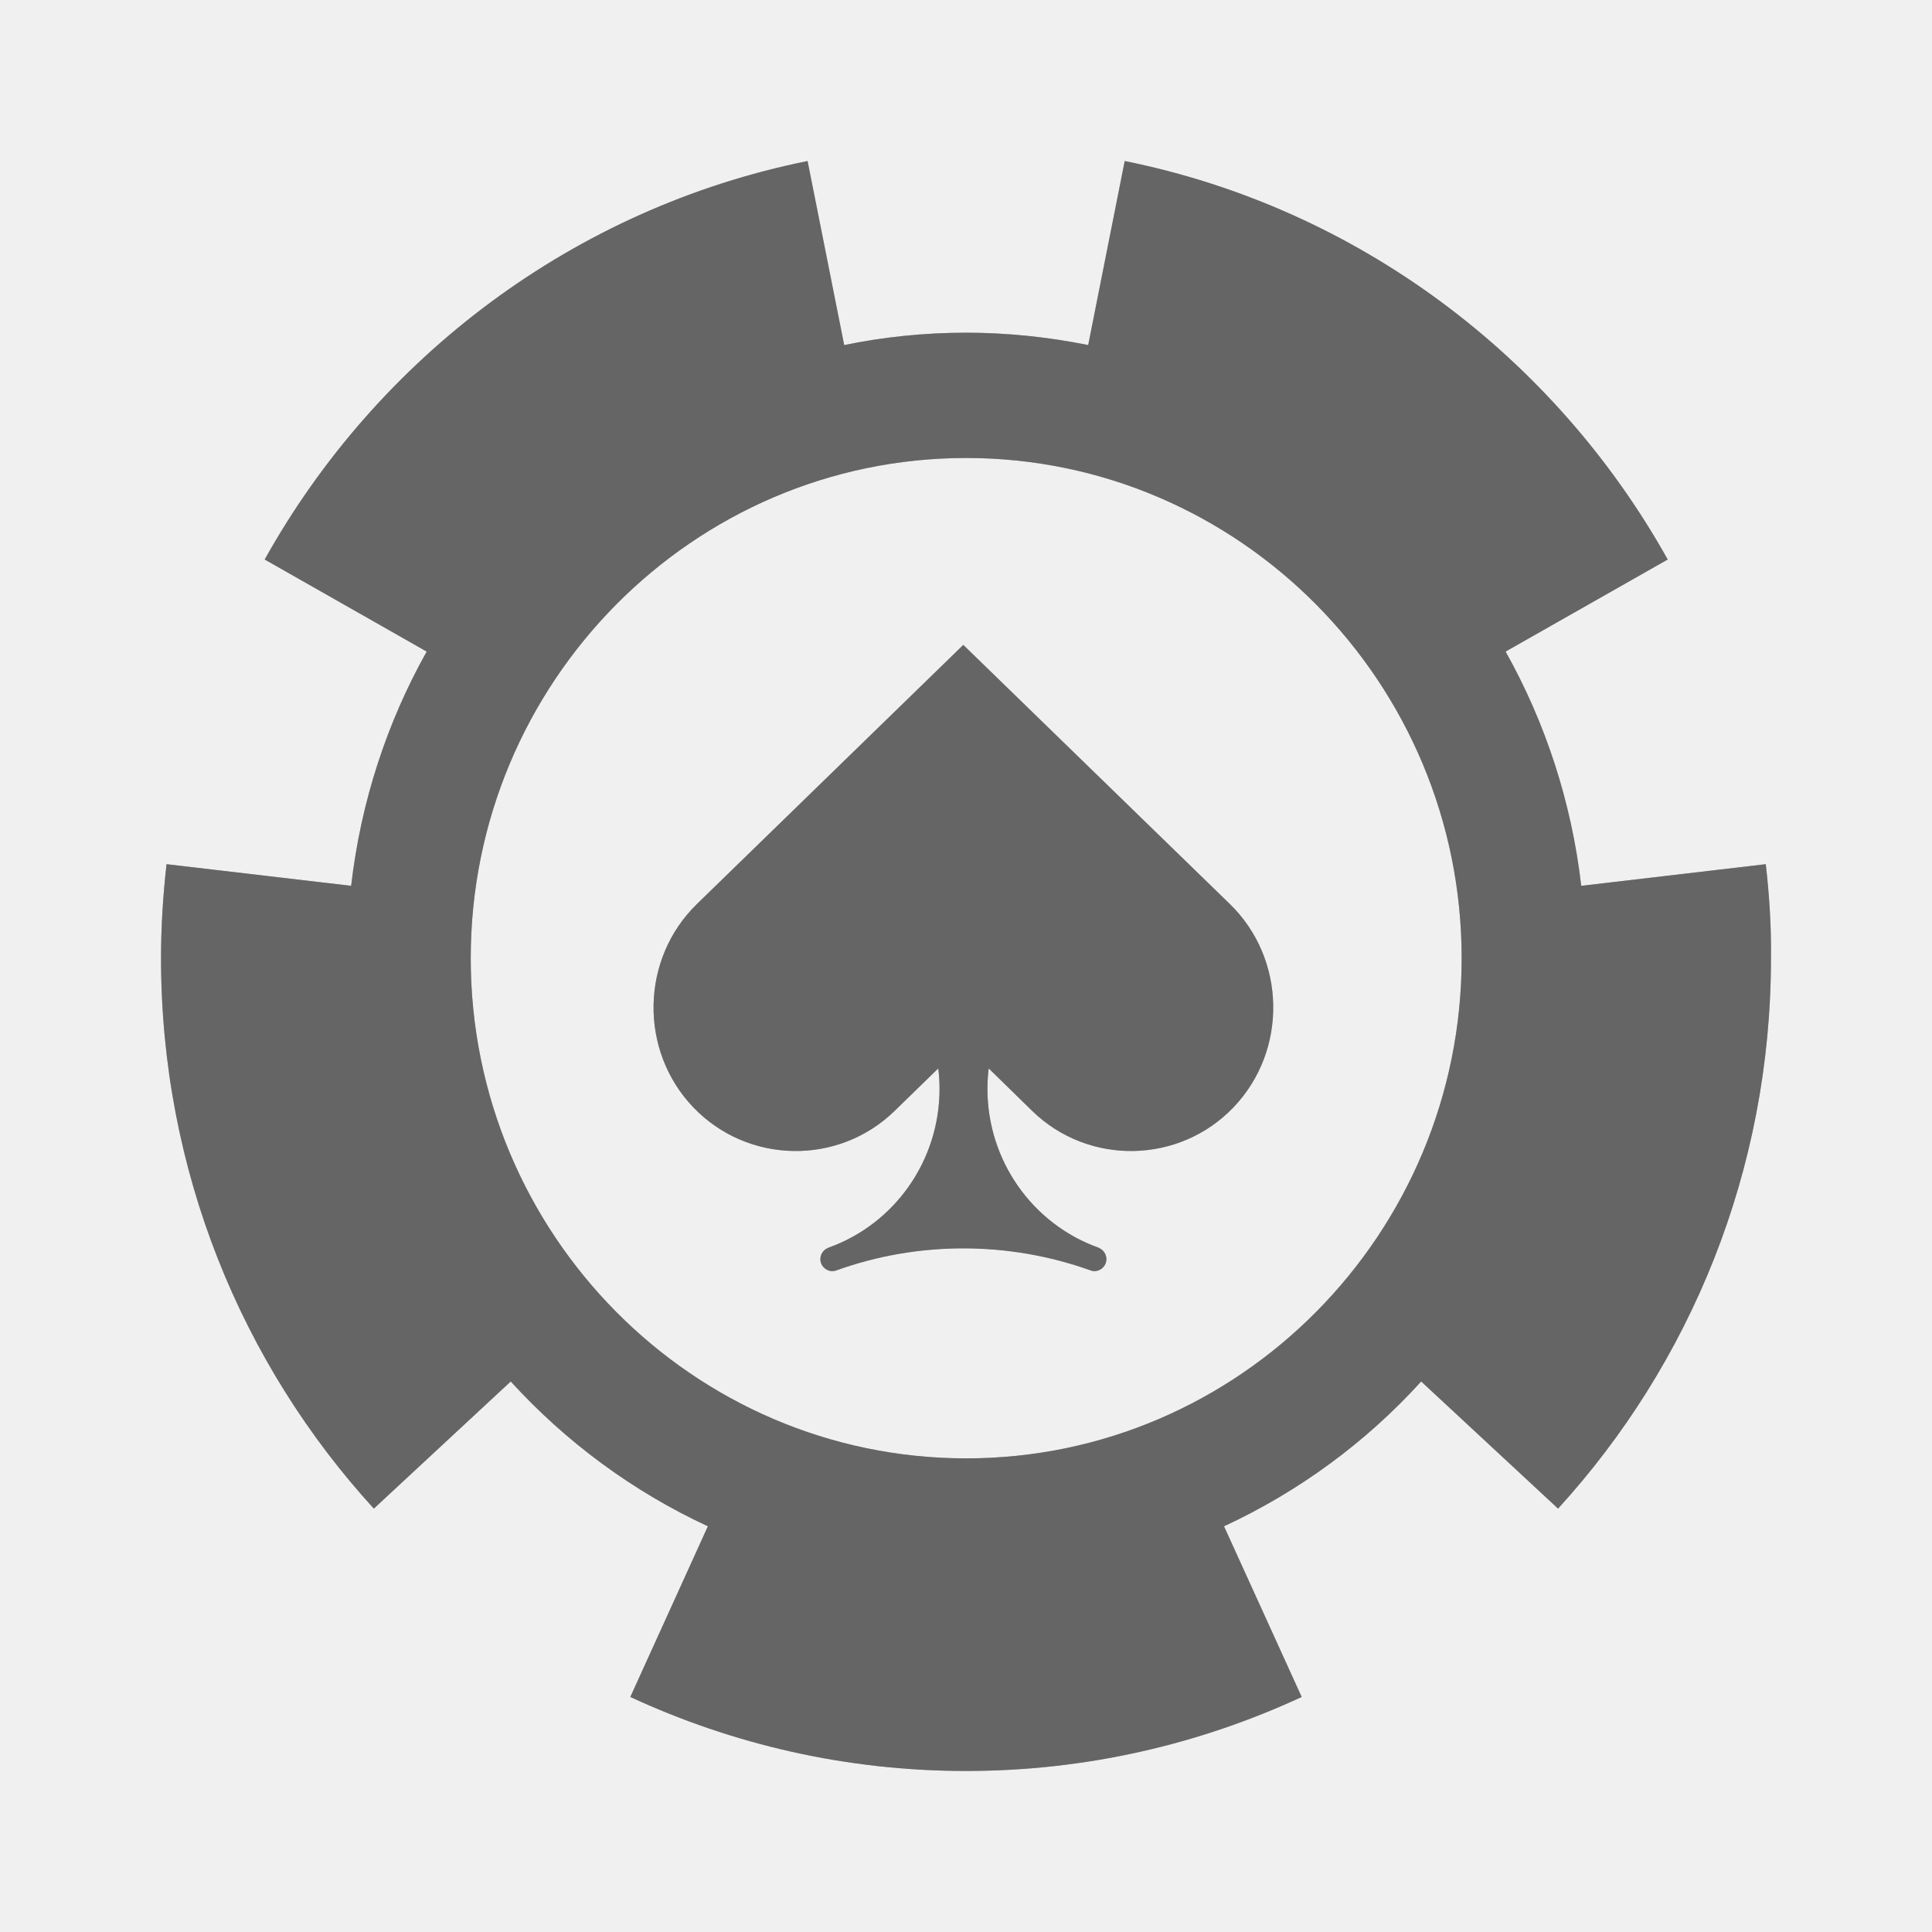
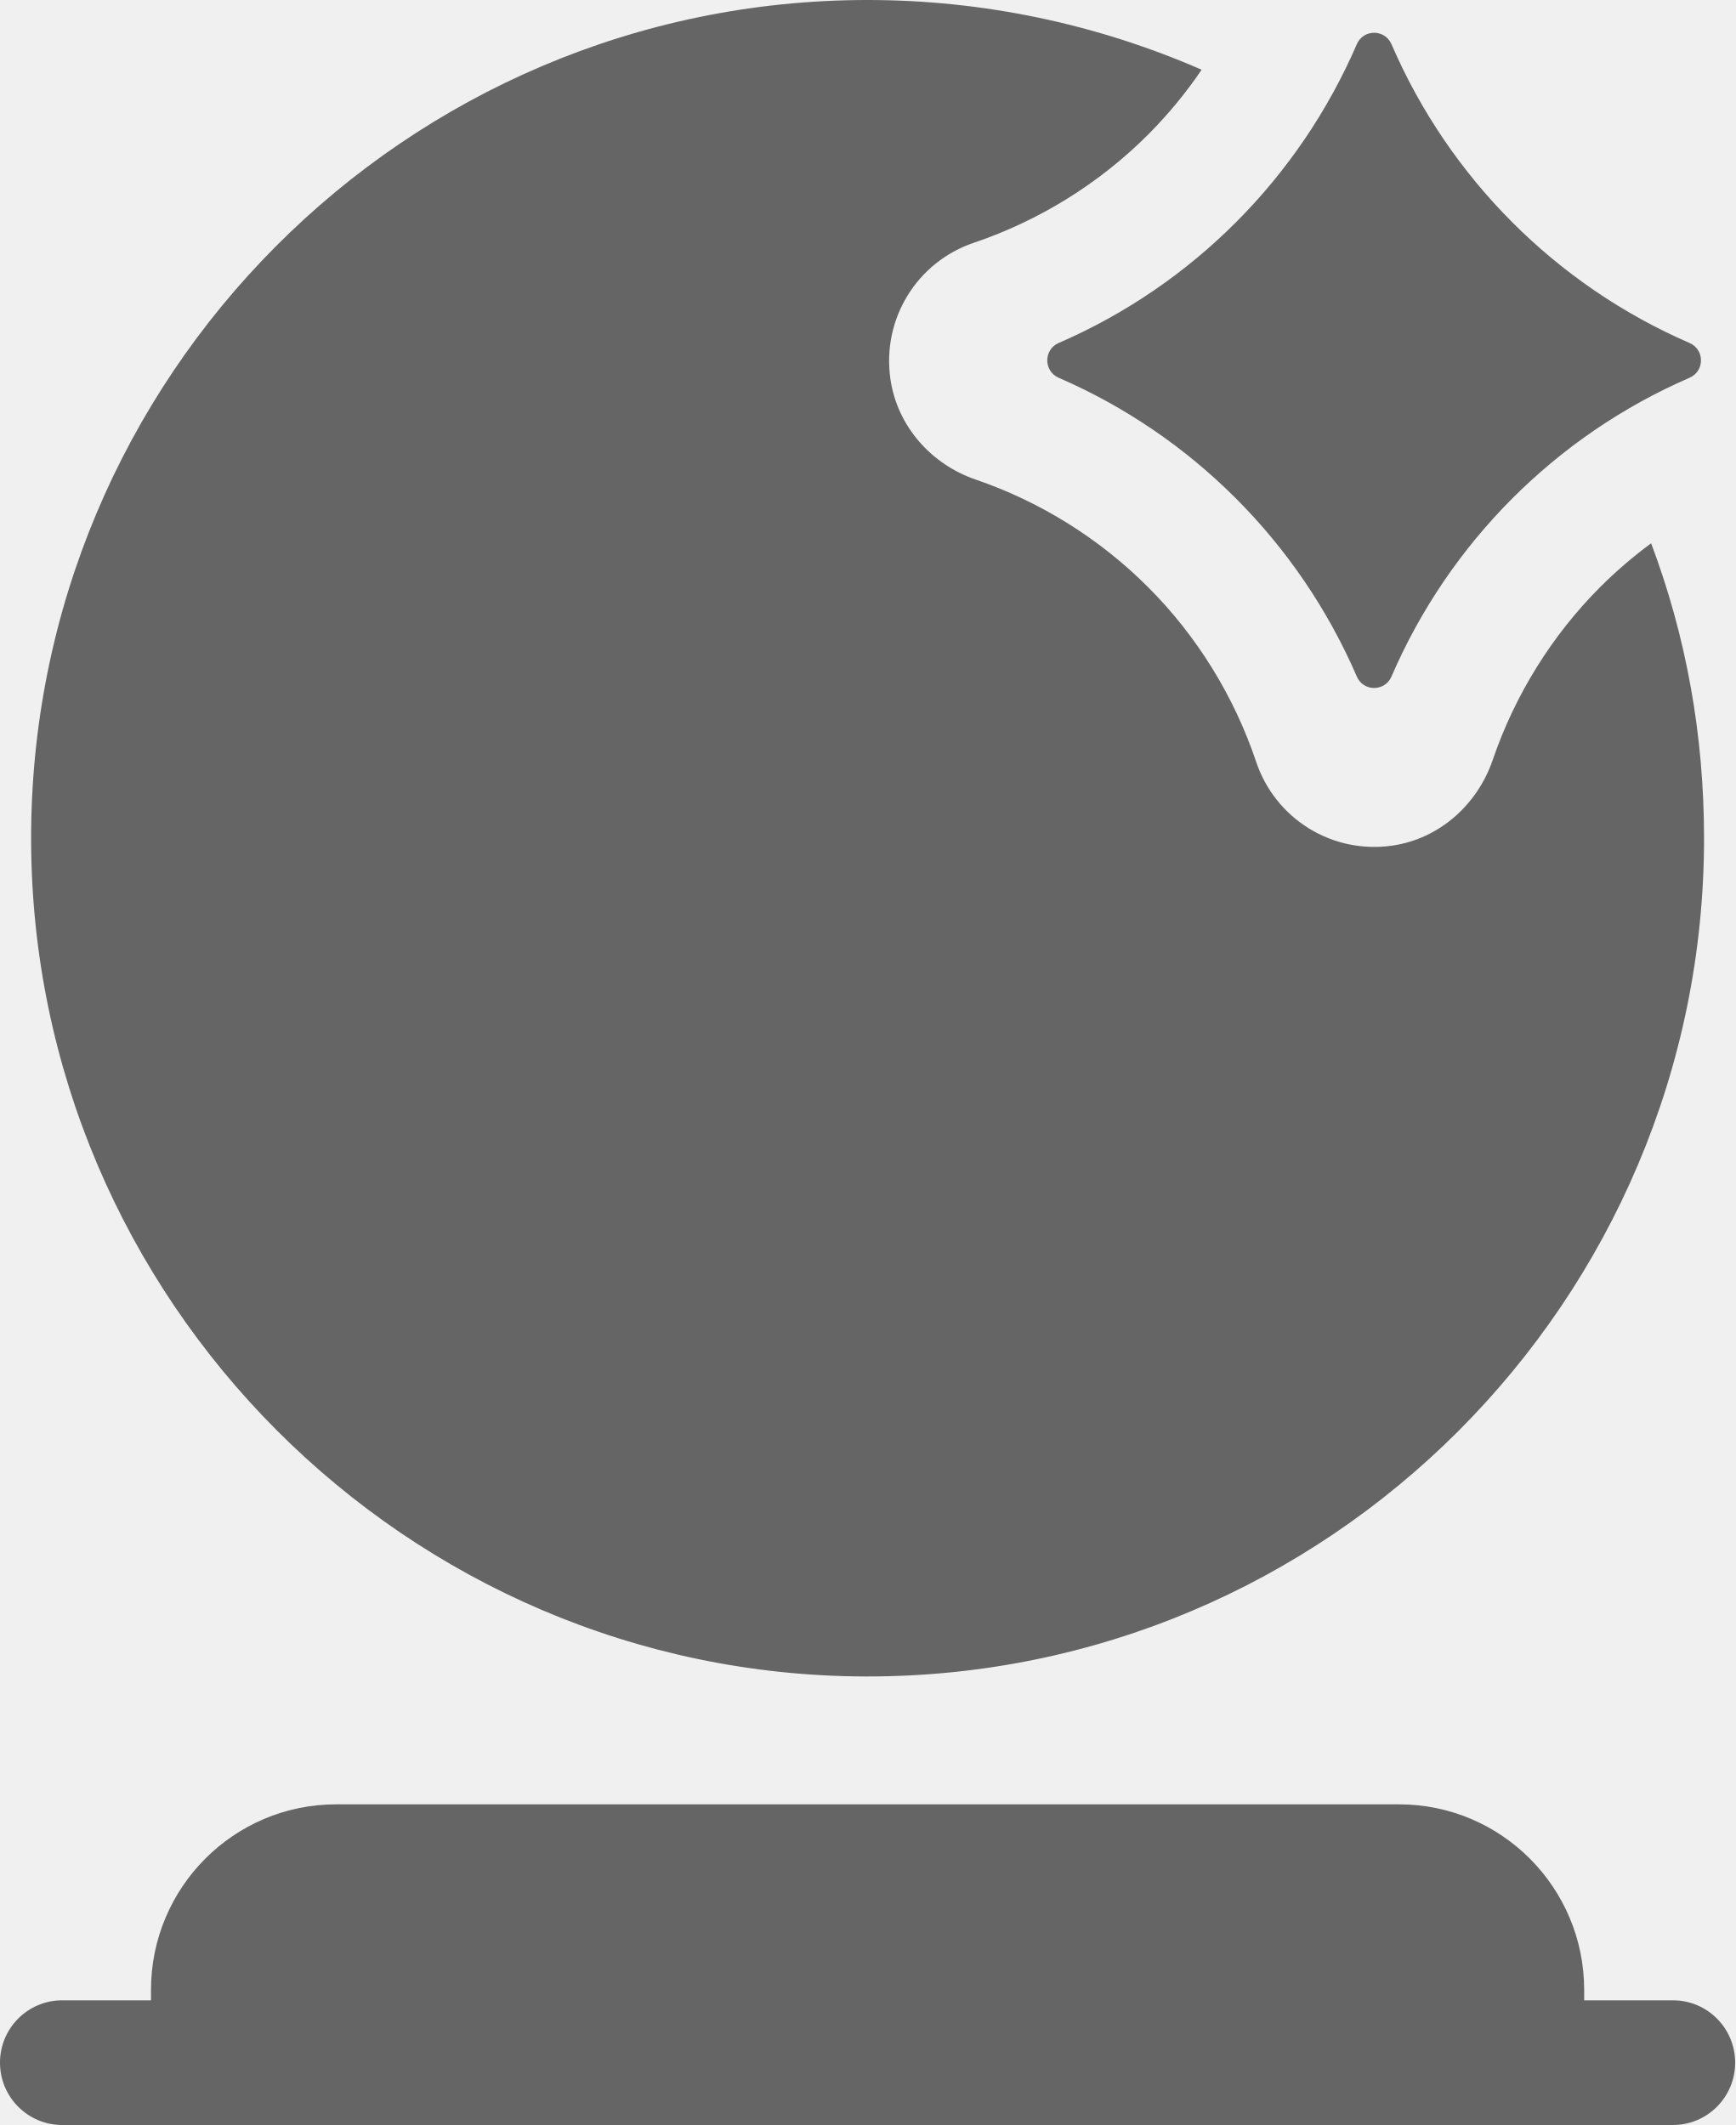
- <svg xmlns="http://www.w3.org/2000/svg" preserveAspectRatio="none" overflow="visible" style="display: block;" width="20" height="20" viewBox="0 0 20 20" fill="none">
-   <g id="General_icons">
-     <g id="Vector">
-       <mask id="path-1-inside-1_0_76" fill="white">
-         <path d="M18.279 8.946L16.369 9.17C16.268 8.299 15.997 7.479 15.586 6.745L17.264 5.792C16.093 3.695 14.056 2.154 11.643 1.667L11.265 3.572C10.857 3.49 10.434 3.444 10.002 3.444C9.57 3.444 9.147 3.488 8.739 3.572L8.36 1.667C5.948 2.154 3.911 3.693 2.74 5.792L4.417 6.745C4.007 7.477 3.736 8.297 3.635 9.17L1.724 8.946C1.688 9.265 1.667 9.589 1.667 9.919C1.667 12.118 2.502 14.12 3.87 15.617L5.287 14.301C5.86 14.929 6.552 15.44 7.328 15.8L6.525 17.567C7.583 18.057 8.758 18.333 10 18.333C11.242 18.333 12.417 18.057 13.475 17.567L12.671 15.8C13.447 15.44 14.142 14.929 14.712 14.301L16.129 15.617C17.497 14.118 18.333 12.118 18.333 9.919C18.337 9.589 18.316 9.265 18.279 8.946ZM10.002 15.097C7.174 15.097 4.873 12.774 4.873 9.919C4.873 7.065 7.174 4.741 10.002 4.741C12.829 4.741 15.131 7.065 15.131 9.919C15.131 12.774 12.829 15.097 10.002 15.097ZM9.972 6.676L7.215 9.358C6.631 9.926 6.614 10.873 7.176 11.462C7.739 12.051 8.677 12.068 9.26 11.501L9.713 11.06C9.722 11.132 9.726 11.203 9.726 11.274C9.726 12.01 9.265 12.67 8.576 12.916C8.572 12.918 8.57 12.92 8.568 12.92C8.508 12.946 8.478 13.013 8.499 13.075C8.523 13.14 8.593 13.175 8.658 13.151C9.502 12.847 10.442 12.847 11.289 13.151C11.353 13.175 11.423 13.14 11.447 13.075C11.468 13.015 11.438 12.948 11.383 12.922C11.383 12.92 11.378 12.918 11.372 12.916C10.684 12.67 10.222 12.01 10.222 11.274C10.222 11.203 10.226 11.132 10.235 11.06L10.686 11.501C11.269 12.068 12.207 12.051 12.77 11.462C13.332 10.873 13.315 9.926 12.731 9.358L9.972 6.676Z" />
-       </mask>
-       <path d="M18.279 8.946L16.369 9.17C16.268 8.299 15.997 7.479 15.586 6.745L17.264 5.792C16.093 3.695 14.056 2.154 11.643 1.667L11.265 3.572C10.857 3.49 10.434 3.444 10.002 3.444C9.57 3.444 9.147 3.488 8.739 3.572L8.36 1.667C5.948 2.154 3.911 3.693 2.74 5.792L4.417 6.745C4.007 7.477 3.736 8.297 3.635 9.17L1.724 8.946C1.688 9.265 1.667 9.589 1.667 9.919C1.667 12.118 2.502 14.12 3.87 15.617L5.287 14.301C5.86 14.929 6.552 15.44 7.328 15.8L6.525 17.567C7.583 18.057 8.758 18.333 10 18.333C11.242 18.333 12.417 18.057 13.475 17.567L12.671 15.8C13.447 15.44 14.142 14.929 14.712 14.301L16.129 15.617C17.497 14.118 18.333 12.118 18.333 9.919C18.337 9.589 18.316 9.265 18.279 8.946ZM10.002 15.097C7.174 15.097 4.873 12.774 4.873 9.919C4.873 7.065 7.174 4.741 10.002 4.741C12.829 4.741 15.131 7.065 15.131 9.919C15.131 12.774 12.829 15.097 10.002 15.097ZM9.972 6.676L7.215 9.358C6.631 9.926 6.614 10.873 7.176 11.462C7.739 12.051 8.677 12.068 9.26 11.501L9.713 11.06C9.722 11.132 9.726 11.203 9.726 11.274C9.726 12.01 9.265 12.67 8.576 12.916C8.572 12.918 8.57 12.92 8.568 12.92C8.508 12.946 8.478 13.013 8.499 13.075C8.523 13.14 8.593 13.175 8.658 13.151C9.502 12.847 10.442 12.847 11.289 13.151C11.353 13.175 11.423 13.14 11.447 13.075C11.468 13.015 11.438 12.948 11.383 12.922C11.383 12.92 11.378 12.918 11.372 12.916C10.684 12.67 10.222 12.01 10.222 11.274C10.222 11.203 10.226 11.132 10.235 11.06L10.686 11.501C11.269 12.068 12.207 12.051 12.77 11.462C13.332 10.873 13.315 9.926 12.731 9.358L9.972 6.676Z" fill="#B2B2B2" />
-       <path d="M18.279 8.946L25.761 8.095L24.906 0.587L17.401 1.468L18.279 8.946ZM16.369 9.17L8.889 10.033L9.753 17.529L17.247 16.648L16.369 9.17ZM15.586 6.745L11.866 0.2L5.364 3.895L9.015 10.421L15.586 6.745ZM17.264 5.792L20.985 12.338L27.482 8.645L23.838 2.12L17.264 5.792ZM11.643 1.667L13.135 -5.714L5.729 -7.21L4.258 0.2L11.643 1.667ZM11.265 3.572L9.782 10.954L17.18 12.44L18.65 5.038L11.265 3.572ZM8.739 3.572L1.354 5.038L2.831 12.477L10.259 10.946L8.739 3.572ZM8.36 1.667L15.746 0.2L14.274 -7.21L6.869 -5.714L8.36 1.667ZM2.74 5.792L-3.836 2.123L-7.475 8.647L-0.981 12.338L2.74 5.792ZM4.417 6.745L10.984 10.43L14.648 3.9L8.138 0.2L4.417 6.745ZM3.635 9.17L2.757 16.648L10.253 17.529L11.115 10.03L3.635 9.17ZM1.724 8.946L2.603 1.468L-4.902 0.587L-5.757 8.095L1.724 8.946ZM3.87 15.617L-1.689 20.695L3.432 26.3L8.994 21.134L3.87 15.617ZM5.287 14.301L10.85 9.226L5.729 3.614L0.163 8.784L5.287 14.301ZM7.328 15.8L14.182 18.918L17.274 12.118L10.5 8.972L7.328 15.8ZM6.525 17.567L-0.329 14.45L-3.425 21.258L3.361 24.4L6.525 17.567ZM13.475 17.567L16.638 24.4L23.425 21.258L20.329 14.45L13.475 17.567ZM12.671 15.8L9.5 8.972L2.725 12.118L5.817 18.918L12.671 15.8ZM14.712 14.301L19.836 8.784L14.26 3.604L9.14 9.237L14.712 14.301ZM16.129 15.617L11.005 21.134L16.572 26.304L21.692 20.691L16.129 15.617ZM18.333 9.919L10.804 9.822L10.803 9.87V9.919H18.333ZM9.972 6.676L15.22 1.277L9.97 -3.826L4.722 1.279L9.972 6.676ZM7.215 9.358L12.464 14.756L12.465 14.755L7.215 9.358ZM9.26 11.501L4.014 6.1L4.011 6.103L9.26 11.501ZM9.713 11.06L17.189 10.163L15.376 -4.937L4.467 5.66L9.713 11.06ZM8.576 12.916L6.042 5.826L5.602 5.983L5.184 6.194L8.576 12.916ZM8.568 12.92V5.391H7.009L5.578 6.01L8.568 12.92ZM8.499 13.075L1.374 15.509L1.398 15.578L1.422 15.646L8.499 13.075ZM8.658 13.151L6.105 6.067L6.074 6.079L6.044 6.09L8.658 13.151ZM11.289 13.151L13.902 6.09L13.869 6.077L13.835 6.065L11.289 13.151ZM11.447 13.075L18.524 15.646L18.534 15.617L18.545 15.587L11.447 13.075ZM11.383 12.922H3.853V17.721L8.203 19.747L11.383 12.922ZM11.372 12.916L8.838 20.006L8.904 20.03L8.971 20.052L11.372 12.916ZM10.235 11.06L15.494 5.672L4.578 -4.982L2.759 10.163L10.235 11.06ZM10.686 11.501L5.427 16.889L5.436 16.898L10.686 11.501ZM12.731 9.358L17.98 3.96L17.979 3.959L12.731 9.358ZM18.279 8.946L17.401 1.468L15.491 1.692L16.369 9.17L17.247 16.648L19.157 16.424L18.279 8.946ZM16.369 9.17L23.849 8.308C23.632 6.432 23.046 4.657 22.158 3.07L15.586 6.745L9.015 10.421C8.948 10.3 8.904 10.166 8.889 10.033L16.369 9.17ZM15.586 6.745L19.307 13.291L20.985 12.338L17.264 5.792L13.543 -0.754L11.866 0.2L15.586 6.745ZM17.264 5.792L23.838 2.12C21.631 -1.832 17.772 -4.776 13.135 -5.714L11.643 1.667L10.152 9.047C10.34 9.085 10.555 9.221 10.691 9.463L17.264 5.792ZM11.643 1.667L4.258 0.2L3.88 2.105L11.265 3.572L18.65 5.038L19.029 3.133L11.643 1.667ZM11.265 3.572L12.748 -3.81C11.88 -3.984 10.96 -4.085 10.002 -4.085V3.444V10.974C9.907 10.974 9.833 10.964 9.782 10.954L11.265 3.572ZM10.002 3.444V-4.085C9.069 -4.085 8.136 -3.992 7.219 -3.803L8.739 3.572L10.259 10.946C10.158 10.967 10.072 10.974 10.002 10.974V3.444ZM8.739 3.572L16.124 2.105L15.746 0.2L8.36 1.667L0.975 3.133L1.354 5.038L8.739 3.572ZM8.36 1.667L6.869 -5.714C2.235 -4.777 -1.627 -1.836 -3.836 2.123L2.74 5.792L9.315 9.46C9.448 9.222 9.66 9.086 9.852 9.047L8.36 1.667ZM2.74 5.792L-0.981 12.338L0.697 13.291L4.417 6.745L8.138 0.2L6.46 -0.754L2.74 5.792ZM4.417 6.745L-2.149 3.061C-3.043 4.654 -3.629 6.433 -3.845 8.311L3.635 9.17L11.115 10.03C11.1 10.16 11.057 10.299 10.984 10.43L4.417 6.745ZM3.635 9.17L4.513 1.692L2.603 1.468L1.724 8.946L0.846 16.424L2.757 16.648L3.635 9.17ZM1.724 8.946L-5.757 8.095C-5.82 8.653 -5.863 9.263 -5.863 9.919H1.667H9.196C9.196 9.915 9.196 9.878 9.206 9.797L1.724 8.946ZM1.667 9.919H-5.863C-5.863 14.059 -4.282 17.857 -1.689 20.695L3.87 15.617L9.429 10.539C9.286 10.383 9.196 10.176 9.196 9.919H1.667ZM3.87 15.617L8.994 21.134L10.411 19.818L5.287 14.301L0.163 8.784L-1.254 10.1L3.87 15.617ZM5.287 14.301L-0.275 19.376C0.962 20.732 2.464 21.843 4.157 22.629L7.328 15.8L10.5 8.972C10.641 9.037 10.758 9.126 10.85 9.226L5.287 14.301ZM7.328 15.8L0.474 12.683L-0.329 14.45L6.525 17.567L13.379 20.684L14.182 18.918L7.328 15.8ZM6.525 17.567L3.361 24.4C5.376 25.333 7.628 25.863 10 25.863V18.333V10.804C9.888 10.804 9.789 10.781 9.688 10.735L6.525 17.567ZM10 18.333V25.863C12.371 25.863 14.623 25.333 16.638 24.4L13.475 17.567L10.312 10.735C10.211 10.781 10.112 10.804 10 10.804V18.333ZM13.475 17.567L20.329 14.45L19.525 12.683L12.671 15.8L5.817 18.918L6.621 20.684L13.475 17.567ZM12.671 15.8L15.843 22.629C17.527 21.847 19.038 20.736 20.284 19.365L14.712 14.301L9.14 9.237C9.245 9.122 9.367 9.033 9.5 8.972L12.671 15.8ZM14.712 14.301L9.588 19.818L11.005 21.134L16.129 15.617L21.253 10.1L19.836 8.784L14.712 14.301ZM16.129 15.617L21.692 20.691C24.279 17.855 25.862 14.062 25.862 9.919H18.333H10.803C10.803 10.173 10.715 10.38 10.567 10.543L16.129 15.617ZM18.333 9.919L25.862 10.017C25.871 9.299 25.824 8.65 25.761 8.095L18.279 8.946L10.798 9.797C10.803 9.838 10.804 9.858 10.804 9.862C10.805 9.865 10.804 9.851 10.804 9.822L18.333 9.919ZM10.002 15.097V7.568C11.399 7.568 12.402 8.682 12.402 9.919H4.873H-2.657C-2.657 16.865 2.949 22.627 10.002 22.627V15.097ZM4.873 9.919H12.402C12.402 11.156 11.399 12.271 10.002 12.271V4.741V-2.788C2.949 -2.788 -2.657 2.974 -2.657 9.919H4.873ZM10.002 4.741V12.271C8.604 12.271 7.602 11.156 7.602 9.919H15.131H22.661C22.661 2.974 17.055 -2.788 10.002 -2.788V4.741ZM15.131 9.919H7.602C7.602 8.682 8.604 7.568 10.002 7.568V15.097V22.627C17.055 22.627 22.661 16.865 22.661 9.919H15.131ZM9.972 6.676L4.722 1.279L1.965 3.961L7.215 9.358L12.465 14.755L15.222 12.074L9.972 6.676ZM7.215 9.358L1.966 3.96C-1.584 7.412 -1.68 13.087 1.729 16.66L7.176 11.462L12.623 6.263C14.909 8.658 14.847 12.439 12.464 14.756L7.215 9.358ZM7.176 11.462L1.729 16.66C5.182 20.278 10.926 20.383 14.51 16.898L9.26 11.501L4.011 6.103C6.427 3.753 10.295 3.823 12.623 6.263L7.176 11.462ZM9.26 11.501L14.507 16.901L14.96 16.461L9.713 11.06L4.467 5.66L4.014 6.1L9.26 11.501ZM9.713 11.06L2.238 11.958C2.211 11.733 2.197 11.505 2.197 11.274H9.726H17.256C17.256 10.901 17.233 10.53 17.189 10.163L9.713 11.06ZM9.726 11.274H2.197C2.197 8.866 3.7 6.663 6.042 5.826L8.576 12.916L11.11 20.006C14.829 18.677 17.256 15.154 17.256 11.274H9.726ZM8.576 12.916L5.184 6.194C4.836 6.37 4.341 6.678 4.671 6.478C4.739 6.437 5.136 6.193 5.68 5.967C6.27 5.722 7.276 5.391 8.568 5.391V12.92V20.45C9.86 20.45 10.868 20.118 11.459 19.873C12.005 19.646 12.402 19.402 12.471 19.36C12.804 19.158 12.312 19.464 11.969 19.638L8.576 12.916ZM8.568 12.92L5.578 6.01C1.912 7.596 0.084 11.732 1.374 15.509L8.499 13.075L15.625 10.642C16.872 14.294 15.104 18.296 11.557 19.831L8.568 12.92ZM8.499 13.075L1.422 15.646C2.801 19.441 7.098 21.757 11.271 20.212L8.658 13.151L6.044 6.09C10.089 4.593 14.245 6.84 15.576 10.505L8.499 13.075ZM8.658 13.151L11.21 20.235C10.402 20.526 9.54 20.523 8.742 20.237L11.289 13.151L13.835 6.065C11.345 5.17 8.601 5.168 6.105 6.067L8.658 13.151ZM11.289 13.151L8.675 20.212C12.848 21.757 17.145 19.441 18.524 15.646L11.447 13.075L4.37 10.505C5.701 6.84 9.857 4.593 13.902 6.09L11.289 13.151ZM11.447 13.075L18.545 15.587C19.889 11.787 18.054 7.724 14.562 6.097L11.383 12.922L8.203 19.747C4.822 18.172 3.047 14.243 4.348 10.564L11.447 13.075ZM11.383 12.922H18.912C18.912 10.306 17.606 8.559 16.899 7.797C16.178 7.021 15.461 6.581 15.142 6.397C14.477 6.014 13.903 5.823 13.773 5.78L11.372 12.916L8.971 20.052C8.847 20.01 8.278 19.822 7.617 19.441C7.3 19.258 6.585 18.82 5.865 18.044C5.158 17.284 3.853 15.537 3.853 12.922H11.383ZM11.372 12.916L13.906 5.826C16.248 6.663 17.751 8.866 17.751 11.274H10.222H2.693C2.693 15.154 5.119 18.677 8.838 20.006L11.372 12.916ZM10.222 11.274H17.751C17.751 11.505 17.738 11.733 17.71 11.958L10.235 11.06L2.759 10.163C2.715 10.53 2.693 10.901 2.693 11.274H10.222ZM10.235 11.06L4.976 16.449L5.427 16.889L10.686 11.501L15.945 6.112L15.494 5.672L10.235 11.06ZM10.686 11.501L5.436 16.898C9.02 20.383 14.764 20.278 18.217 16.66L12.77 11.462L7.323 6.263C9.651 3.823 13.519 3.753 15.935 6.103L10.686 11.501ZM12.77 11.462L18.217 16.66C21.626 13.087 21.53 7.412 17.98 3.96L12.731 9.358L7.482 14.756C5.099 12.439 5.037 8.658 7.323 6.263L12.77 11.462ZM12.731 9.358L17.979 3.959L15.22 1.277L9.972 6.676L4.724 12.076L7.483 14.757L12.731 9.358Z" fill="#656565" mask="url(#path-1-inside-1_0_76)" />
-     </g>
+ <svg xmlns="http://www.w3.org/2000/svg" preserveAspectRatio="none" overflow="visible" style="display: block;" width="13.607" height="16.667" viewBox="0 0 13.607 16.667" fill="none">
+   <g id="Group">
+     <path id="Vector" d="M13.119 15.689H12.423V15.608C12.423 14.804 11.773 14.152 10.971 14.152H2.636C1.834 14.152 1.184 14.804 1.184 15.608V15.689H0.488C0.218 15.689 7.94729e-08 15.908 7.94729e-08 16.178C7.94729e-08 16.448 0.218 16.667 0.488 16.667H13.119C13.389 16.667 13.607 16.448 13.607 16.178C13.607 15.908 13.389 15.689 13.119 15.689Z" fill="#656565" />
+     <path id="Vector_2" d="M8.302 2.963C9.35 3.417 10.186 4.256 10.64 5.306C10.691 5.426 10.86 5.426 10.912 5.306C11.365 4.256 12.202 3.417 13.249 2.963C13.369 2.911 13.369 2.742 13.249 2.69C12.202 2.236 11.365 1.397 10.912 0.347C10.86 0.227 10.691 0.227 10.64 0.347C10.186 1.397 9.35 2.236 8.302 2.69C8.183 2.742 8.183 2.911 8.302 2.963Z" fill="#656565" />
+     <path id="Vector_3" d="M0.244 6.591C0.253 10.196 3.191 13.14 6.787 13.149C10.411 13.158 13.363 10.205 13.363 6.575C13.363 5.766 13.223 4.991 12.948 4.261C12.806 4.366 12.672 4.481 12.547 4.606C12.169 4.985 11.879 5.453 11.706 5.96C11.586 6.311 11.288 6.578 10.921 6.632C10.445 6.702 10 6.42 9.851 5.976C9.679 5.463 9.387 4.989 9.004 4.606C8.626 4.227 8.159 3.935 7.653 3.762C7.303 3.643 7.037 3.343 6.983 2.976C6.913 2.499 7.194 2.053 7.637 1.904C8.149 1.731 8.622 1.438 9.004 1.055C9.159 0.899 9.3 0.729 9.423 0.547C8.601 0.188 7.709 3.97364e-08 6.804 3.97364e-08C3.181 3.97364e-08 0.235 2.958 0.244 6.591Z" fill="#656565" />
  </g>
</svg>
